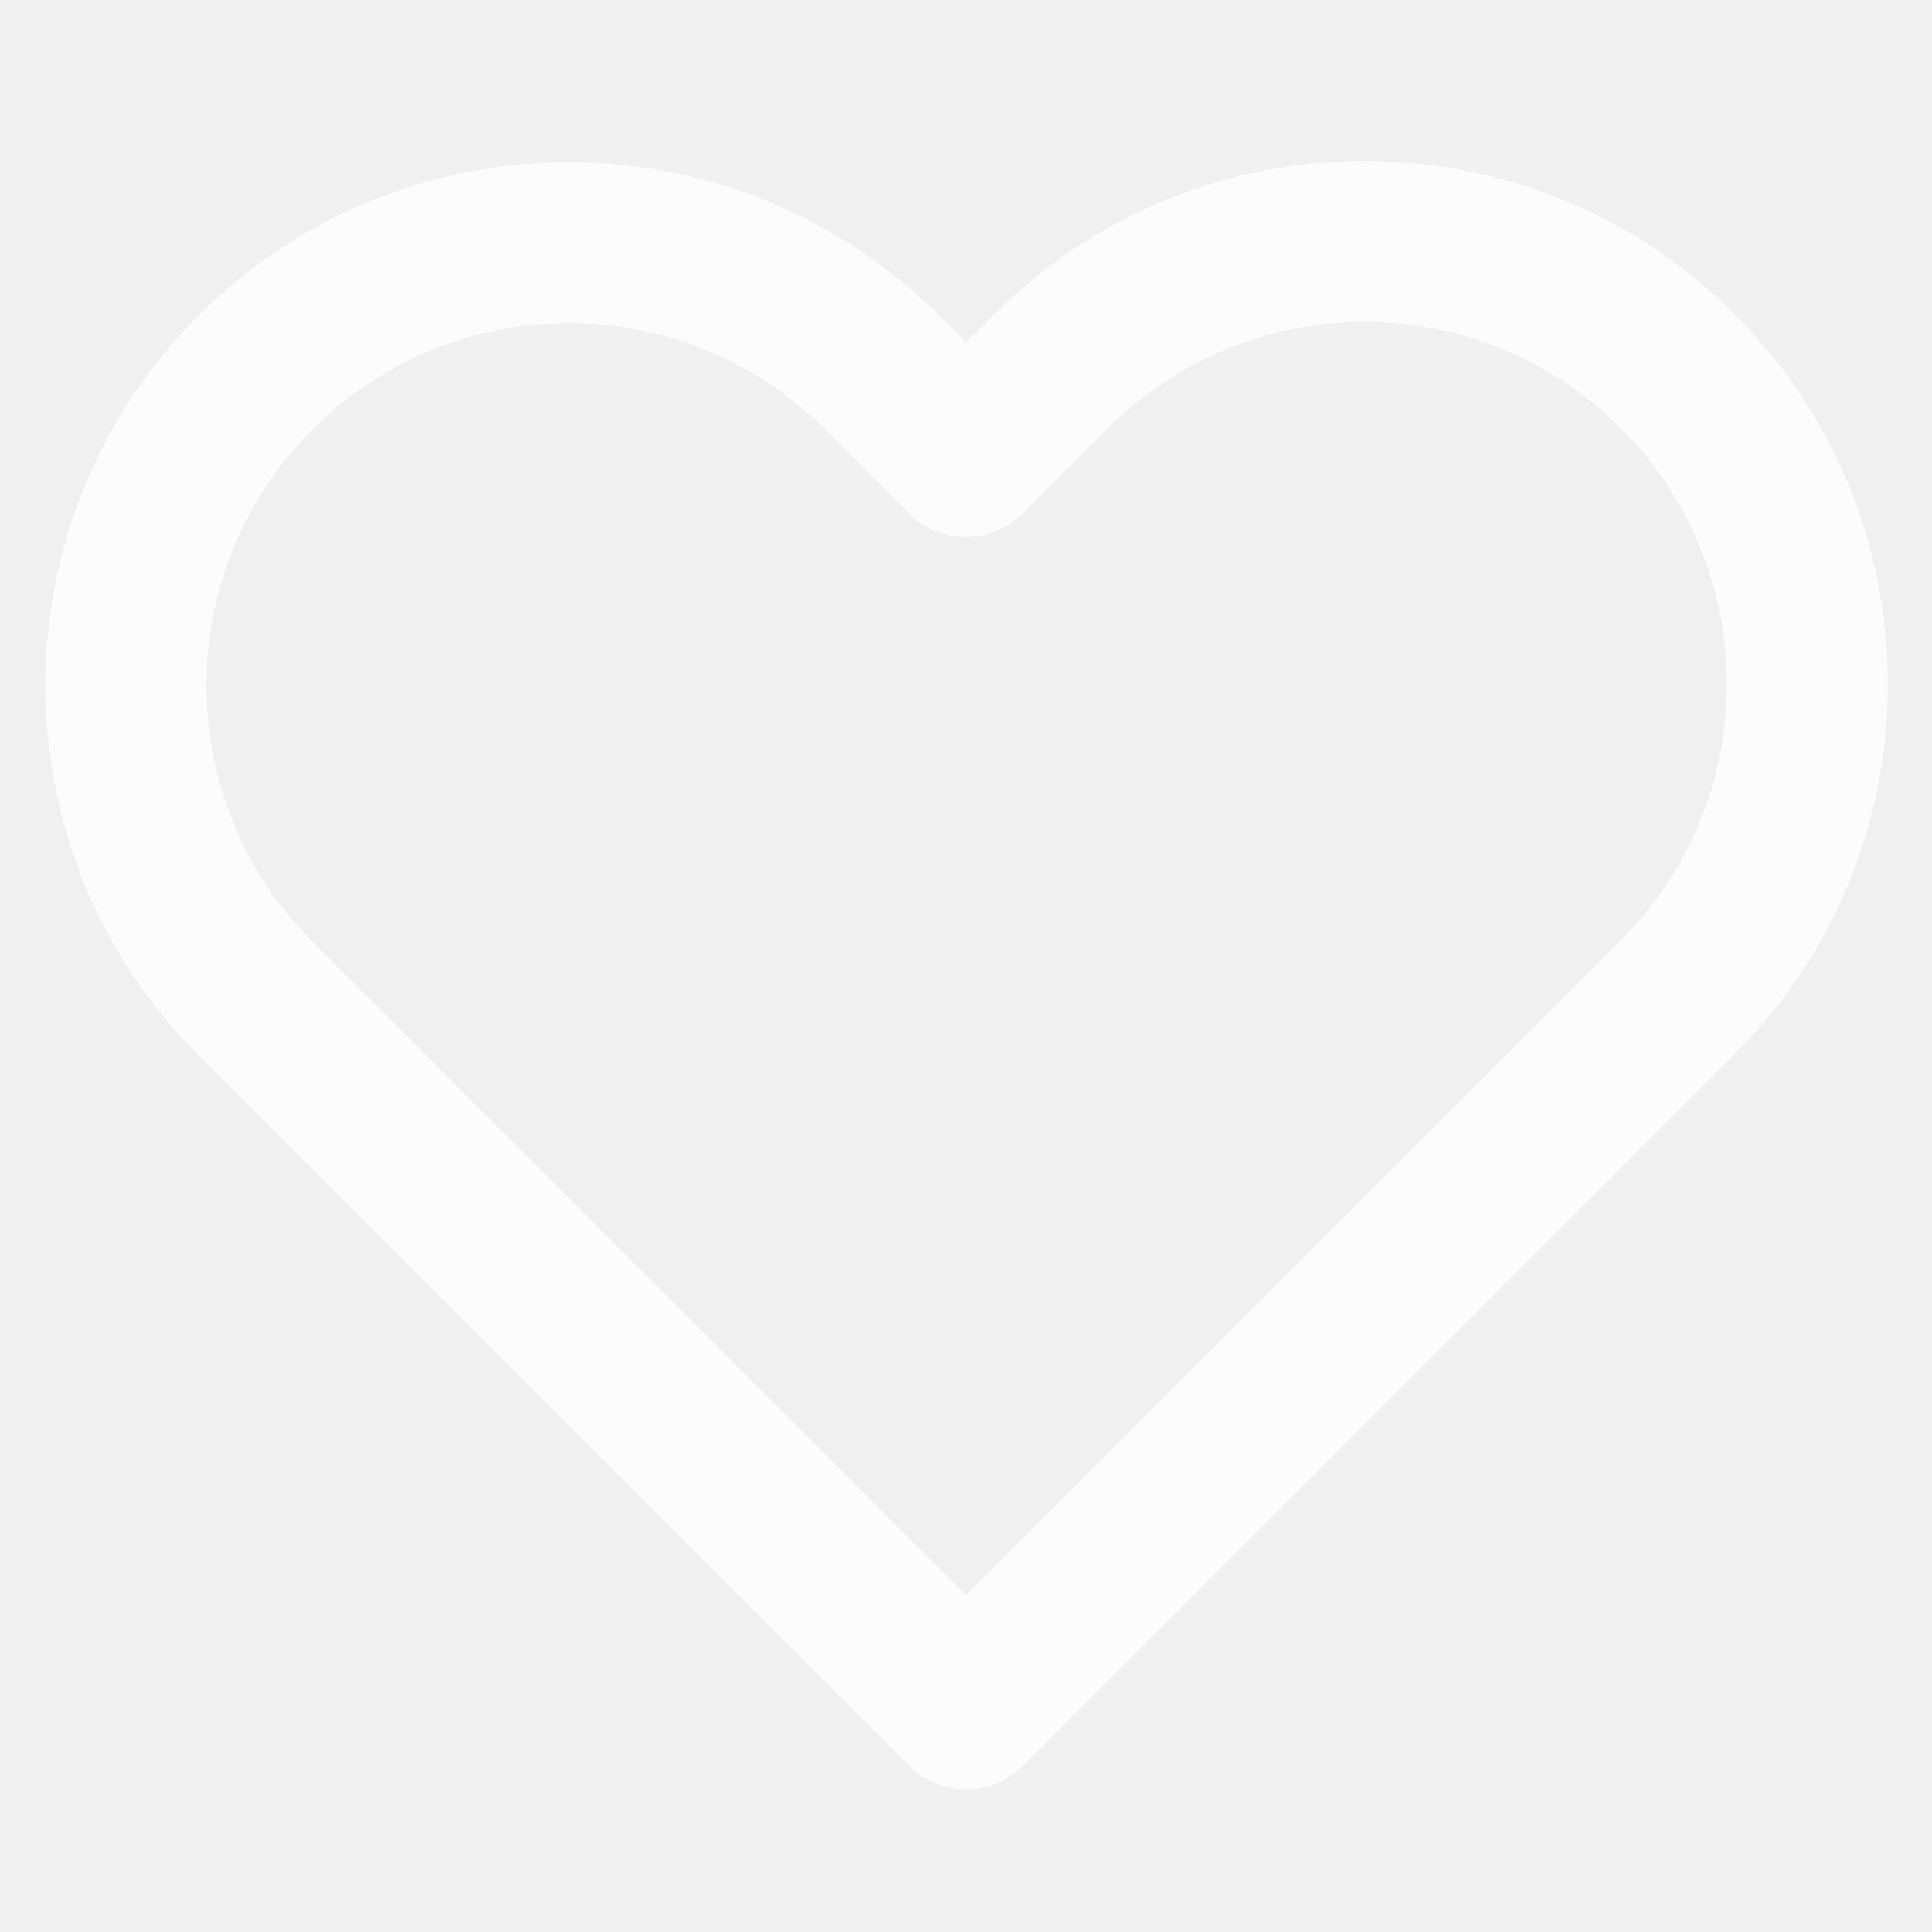
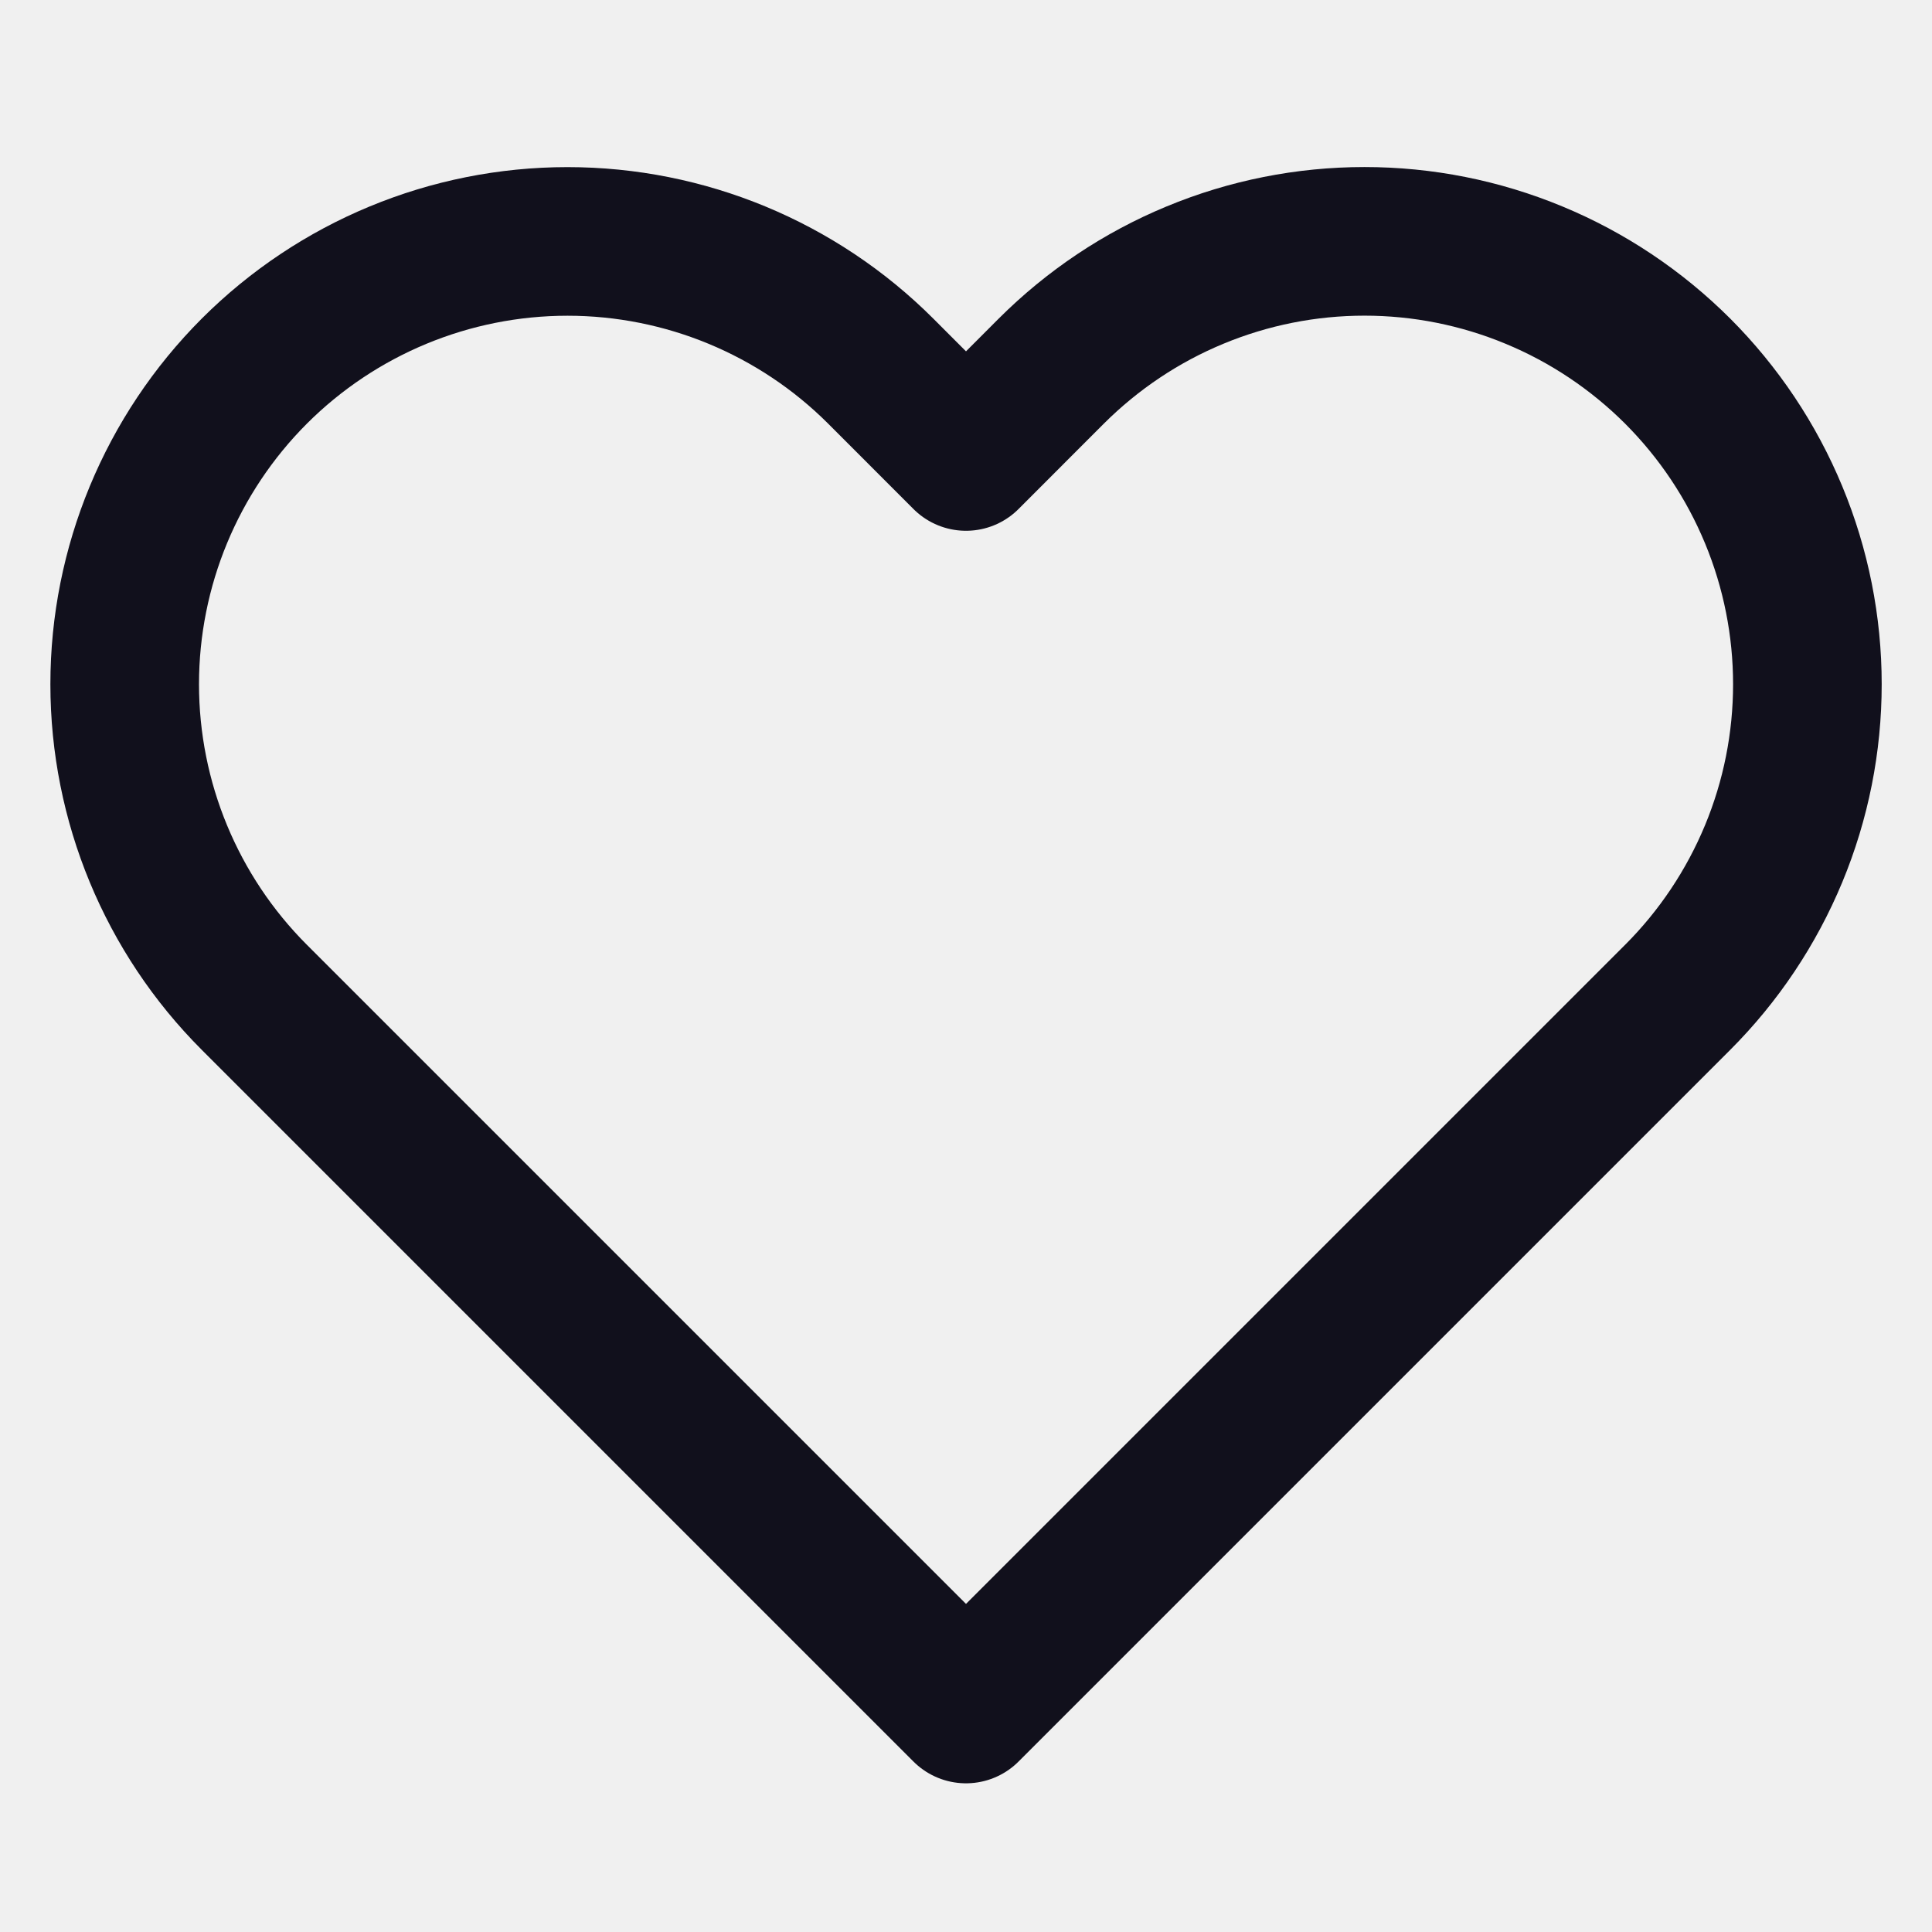
- <svg xmlns="http://www.w3.org/2000/svg" width="18" height="18" fill="none">
-   <path stroke="#fff" stroke-linecap="round" stroke-linejoin="round" stroke-opacity=".8" stroke-width="1.5" d="M15.63 3.458a4.125 4.125 0 0 0-5.835 0L9 4.253l-.795-.795A4.126 4.126 0 0 0 2.37 9.293l.795.795L9 15.922l5.835-5.835.795-.795a4.125 4.125 0 0 0 0-5.835Z" />
+ <svg xmlns="http://www.w3.org/2000/svg" width="26" height="26" viewBox="0 0 26 26" fill="none">
+   <path d="M22.577 4.994C22.023 4.441 21.366 4.001 20.643 3.702C19.92 3.402 19.145 3.248 18.363 3.248C17.58 3.248 16.805 3.402 16.082 3.702C15.359 4.001 14.702 4.441 14.148 4.994L13 6.143L11.852 4.994C10.734 3.877 9.218 3.249 7.637 3.249C6.057 3.249 4.541 3.877 3.423 4.994C2.306 6.112 1.678 7.628 1.678 9.208C1.678 10.789 2.306 12.305 3.423 13.422L4.572 14.571L13 22.999L21.428 14.571L22.577 13.422C23.13 12.869 23.569 12.212 23.869 11.489C24.169 10.766 24.323 9.991 24.323 9.208C24.323 8.426 24.169 7.651 23.869 6.928C23.569 6.204 23.13 5.548 22.577 4.994Z" stroke="#11101C" stroke-width="2" stroke-linecap="round" stroke-linejoin="round" />
</svg>
